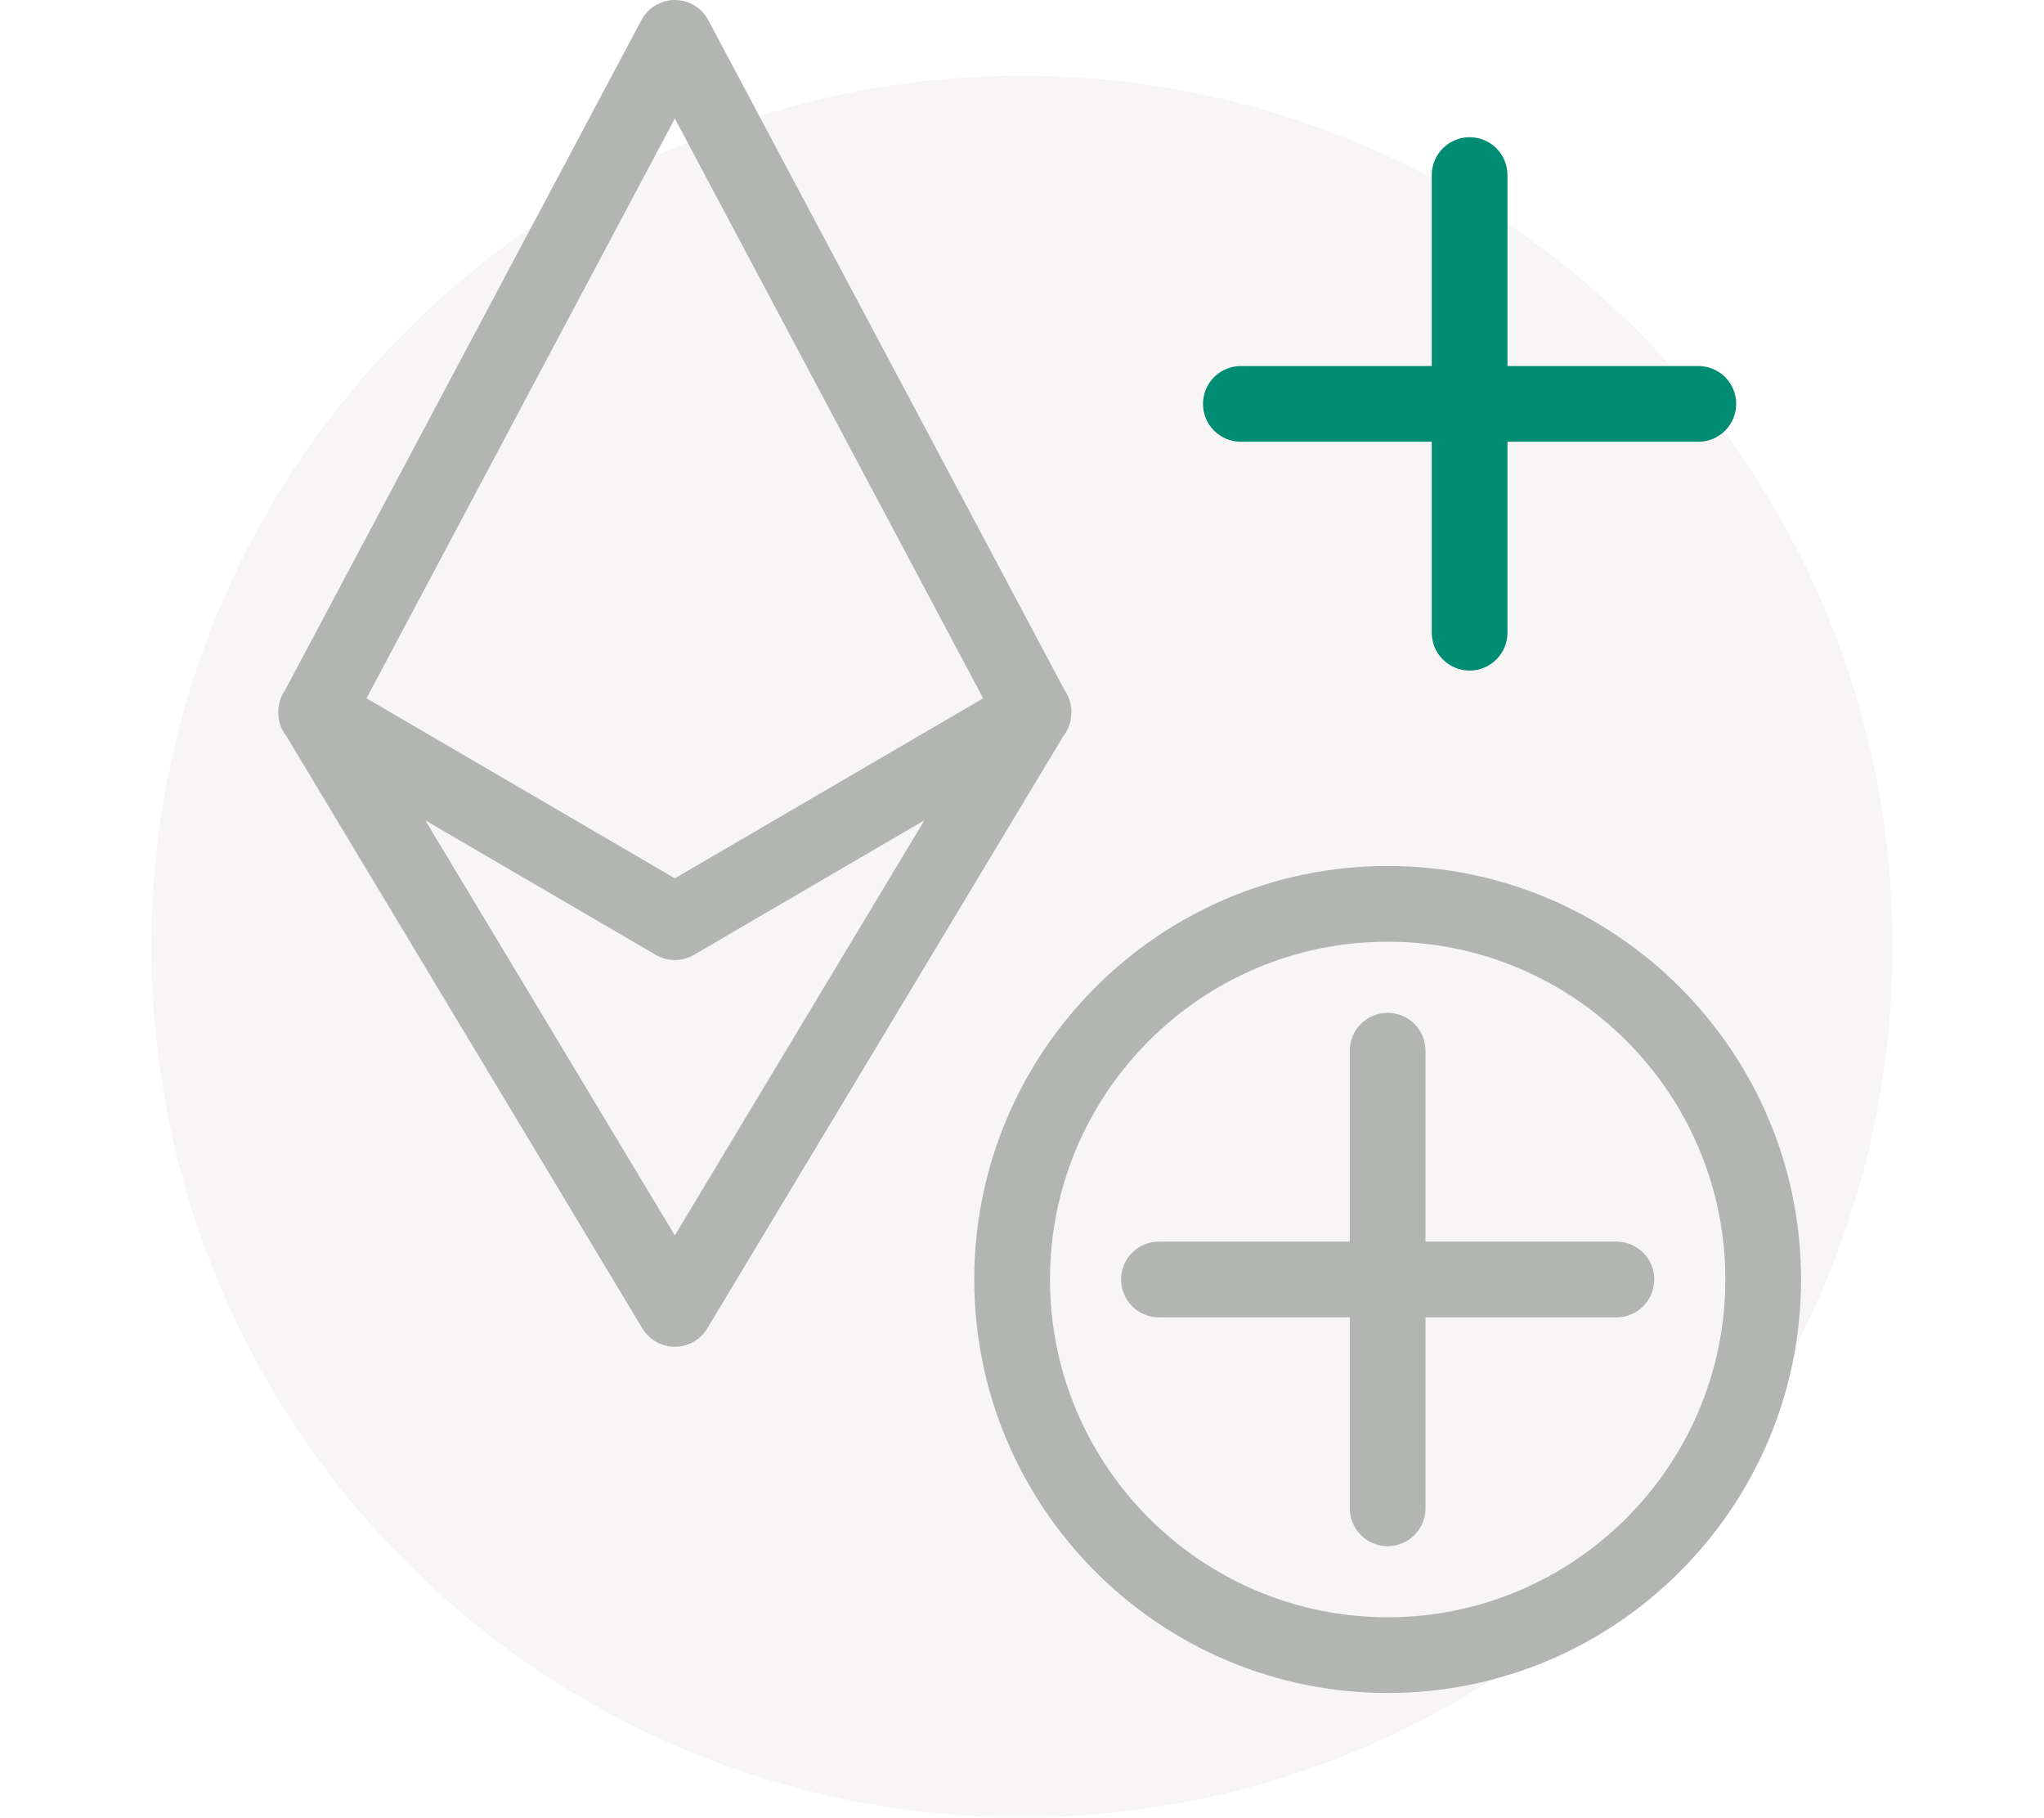
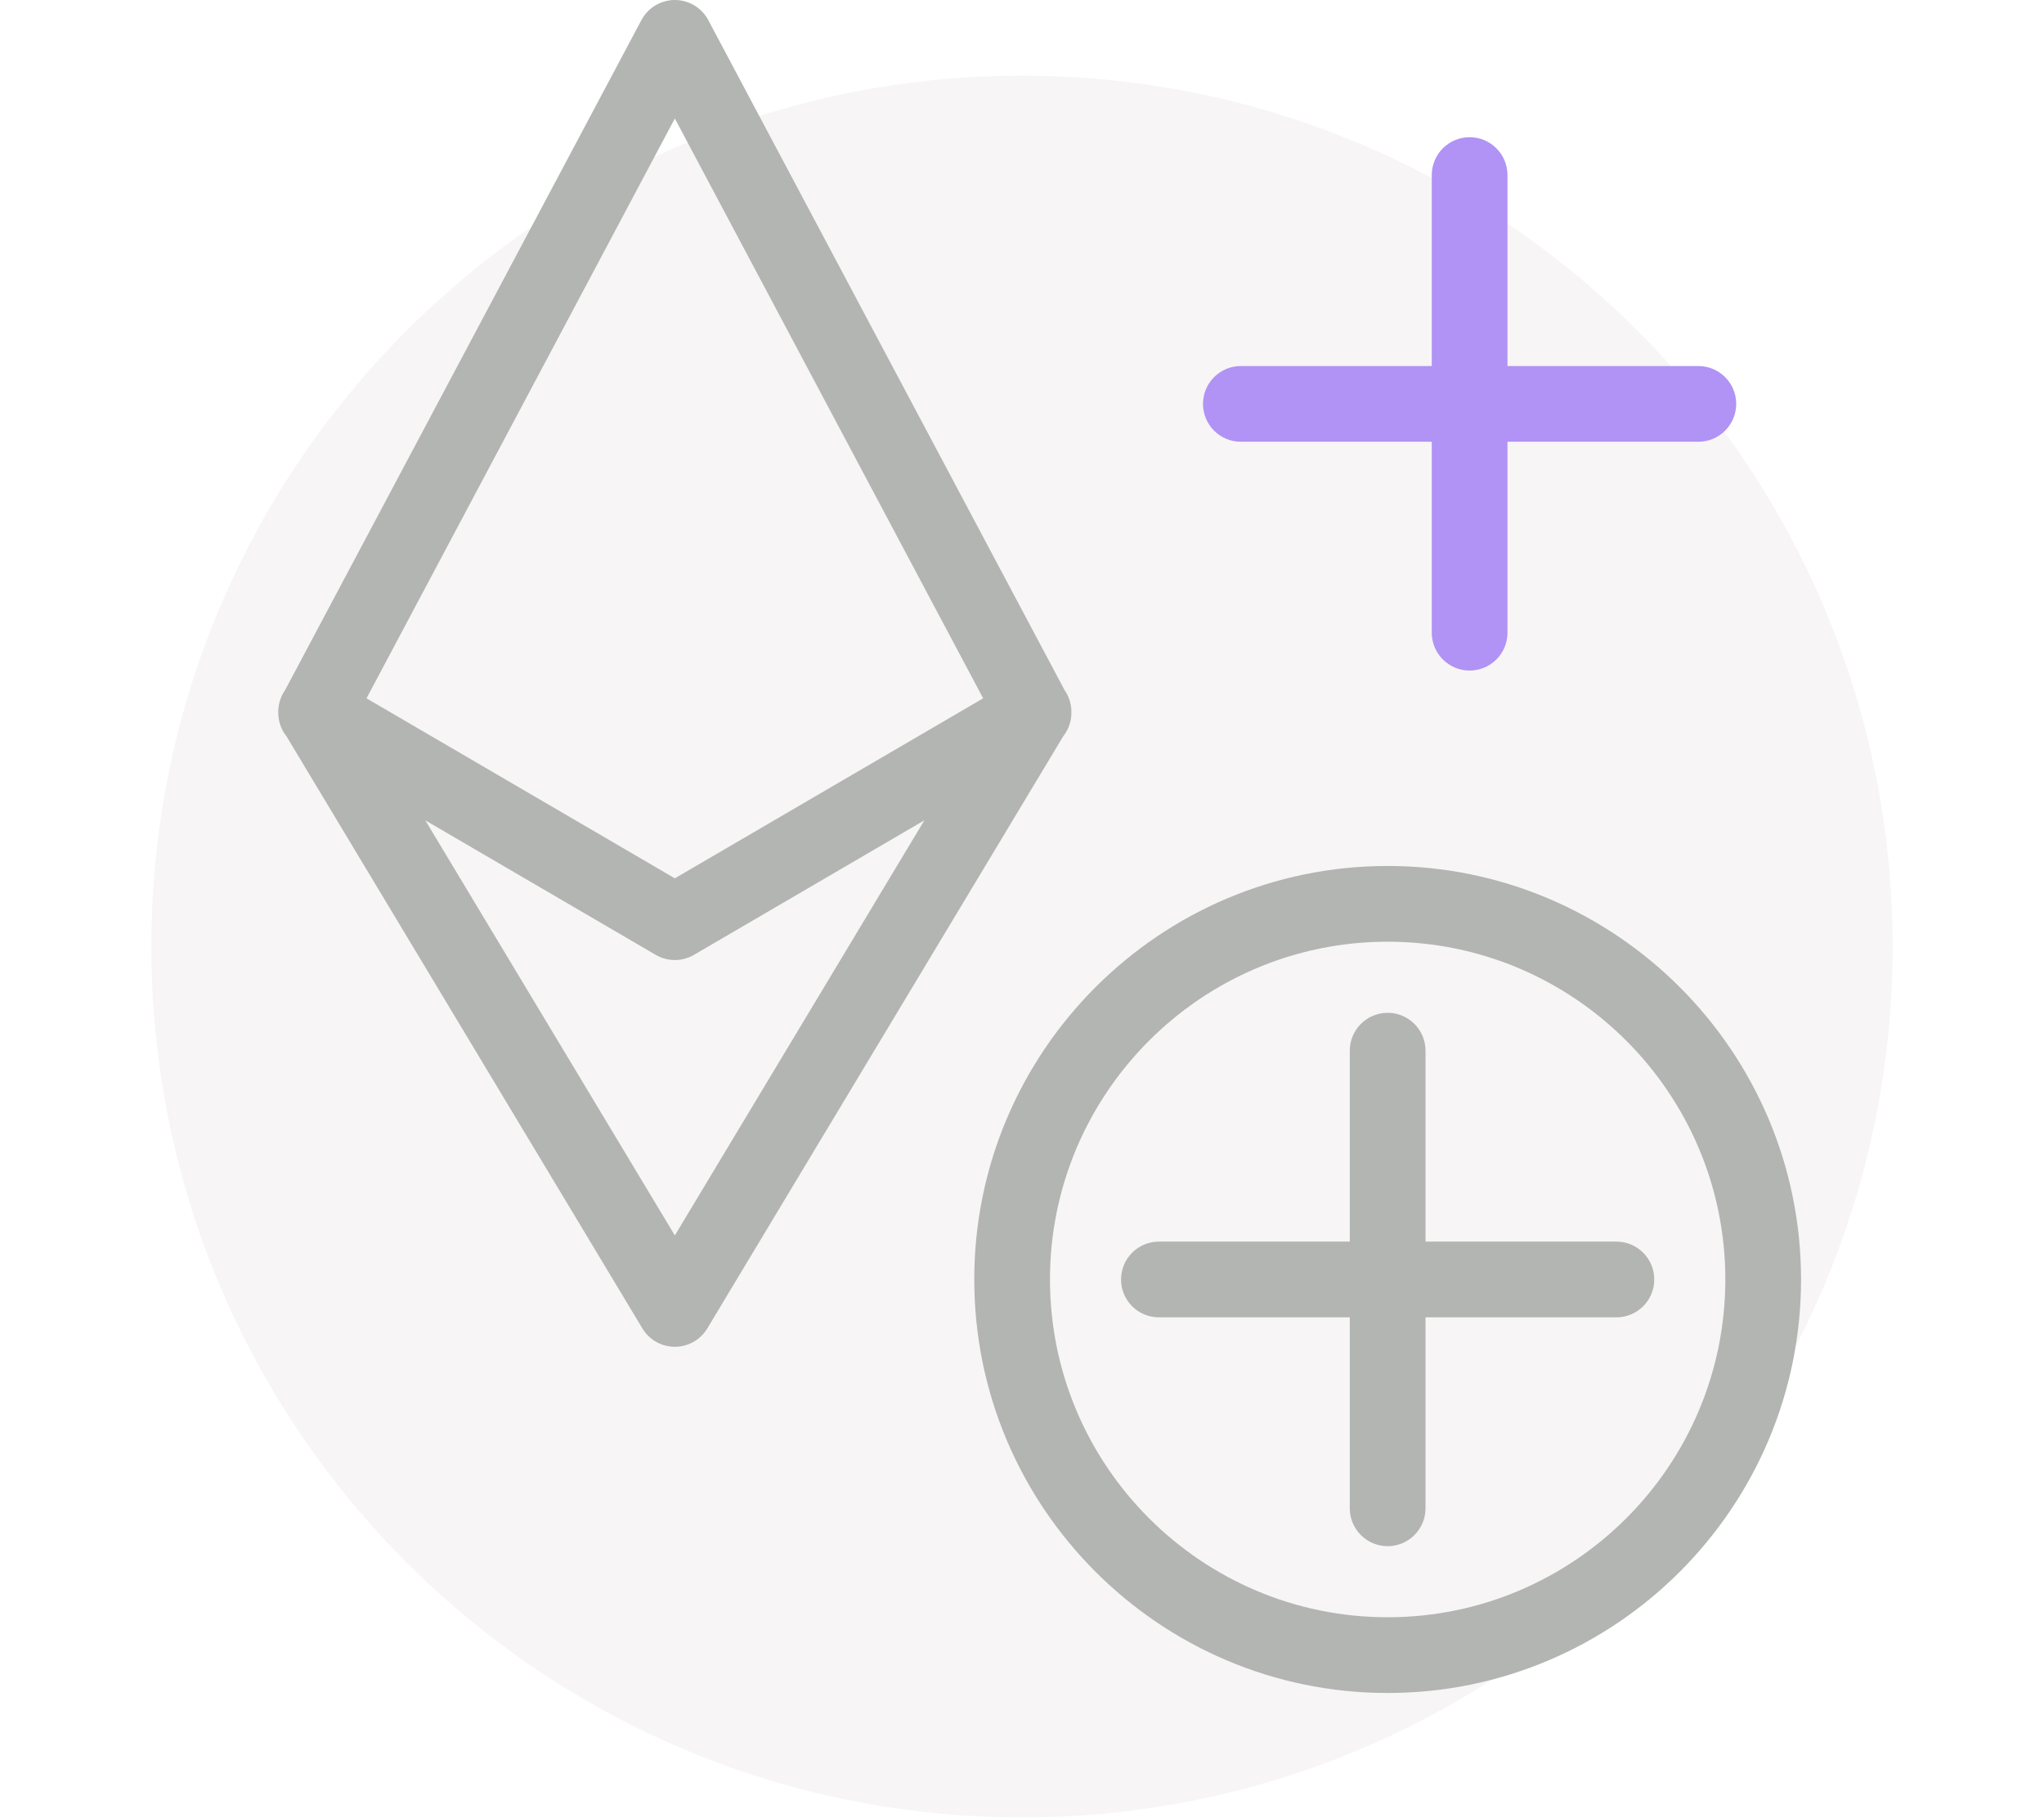
<svg xmlns="http://www.w3.org/2000/svg" width="108" height="96" viewBox="0 0 108 96">
  <g fill="none" fill-rule="evenodd">
    <path d="M0 0H108V96H0z" opacity=".557" />
    <path fill="#F7F5F5" d="M54 4c25.405 0 46 20.595 46 46S79.405 96 54 96 8 75.405 8 50 28.595 4 54 4" />
    <path fill="#B2B5B2" d="M73.32 49.744c-9.838 0-17.842 8.004-17.842 17.843 0 9.84 8.004 17.843 17.842 17.843 9.84 0 17.843-8.004 17.843-17.843S83.16 49.744 73.32 49.744m0 39.686c-12.044 0-21.842-9.799-21.842-21.843s9.798-21.843 21.842-21.843c12.044 0 21.843 9.8 21.843 21.843 0 12.044-9.799 21.843-21.843 21.843M35.657 65.261L22.471 43.332l12.178 7.108c.312.181.659.272 1.008.272s.696-.091 1.008-.272l12.177-7.108-13.185 21.929zm0-59.002l16.291 30.629-16.291 9.509-16.292-9.509L35.657 6.259zm20.94 31.628c.011-.082.011-.164.011-.246.001-.062.004-.122 0-.183l-.008-.045c-.033-.34-.15-.67-.348-.953L37.423 1.061C37.076.408 36.396 0 35.657 0c-.739 0-1.419.408-1.766 1.061L15.061 36.46c-.199.283-.315.613-.349.953l-.006.045c-.005.061-.002.121-.001.183-.001.082.001.164.011.246l.002.01c.045.36.186.704.416.992l18.809 31.283c.361.602 1.012.97 1.714.97s1.353-.368 1.714-.97L56.18 38.889c.229-.288.37-.632.415-.992l.002-.01z" />
    <path fill="#B2B5B2" d="M85.407 65.587H75.32V55.501c0-1.104-.895-2-2-2-1.104 0-2 .896-2 2v10.086H61.234c-1.104 0-2 .896-2 2s.896 2 2 2H71.32v10.087c0 1.104.896 2 2 2 1.105 0 2-.896 2-2V69.587h10.087c1.104 0 2-.896 2-2s-.896-2-2-2" />
-     <path fill="#008C73" d="M89.737 19.335H79.651V9.248c0-1.104-.895-2-2-2-1.104 0-2 .896-2 2v10.087H65.564c-1.104 0-2 .896-2 2s.896 2 2 2h10.087v10.086c0 1.104.896 2 2 2 1.105 0 2-.896 2-2V23.335h10.086c1.104 0 2-.896 2-2s-.896-2-2-2" />
+     <path fill="#B093F4" d="M89.737 19.335H79.651V9.248c0-1.104-.895-2-2-2-1.104 0-2 .896-2 2v10.087H65.564c-1.104 0-2 .896-2 2s.896 2 2 2h10.087v10.086c0 1.104.896 2 2 2 1.105 0 2-.896 2-2V23.335h10.086c1.104 0 2-.896 2-2s-.896-2-2-2" />
  </g>
</svg>
